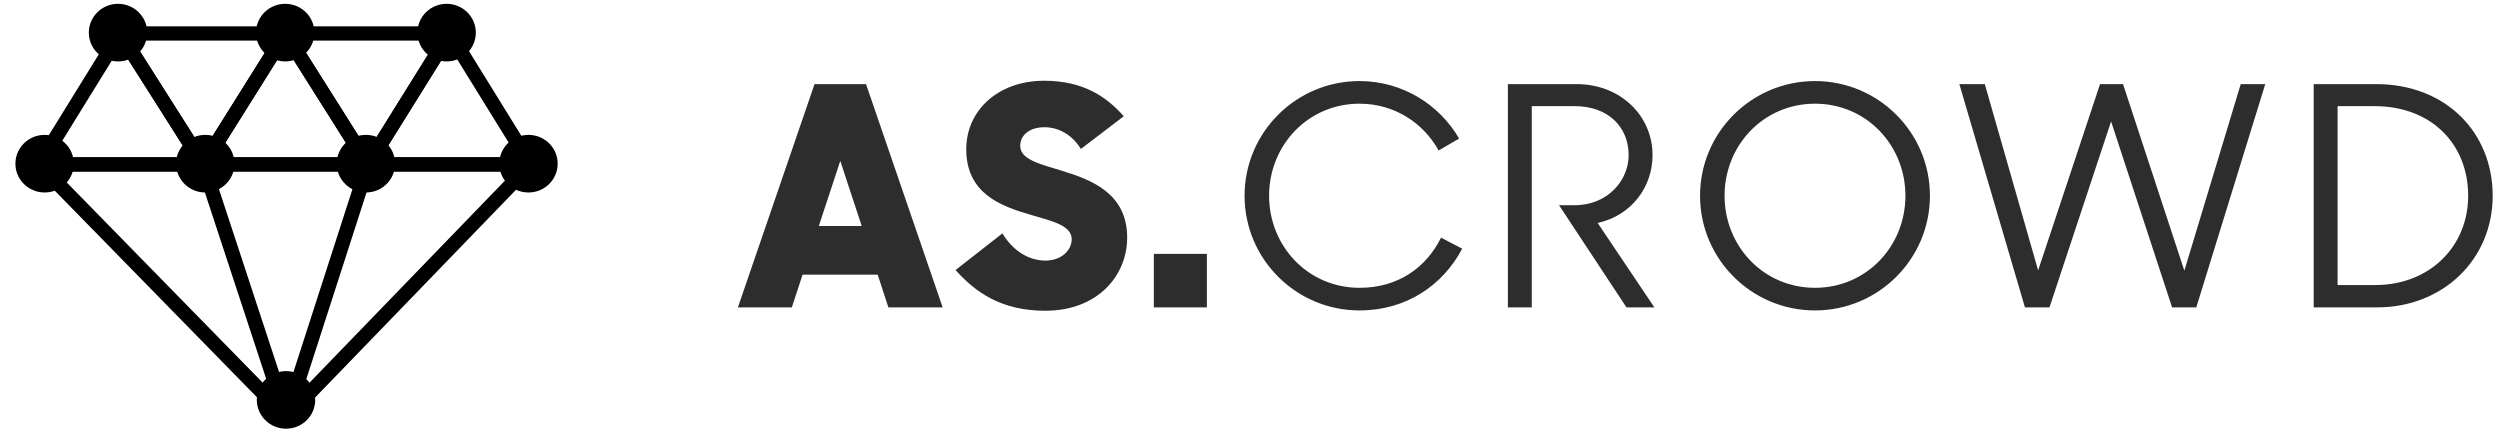
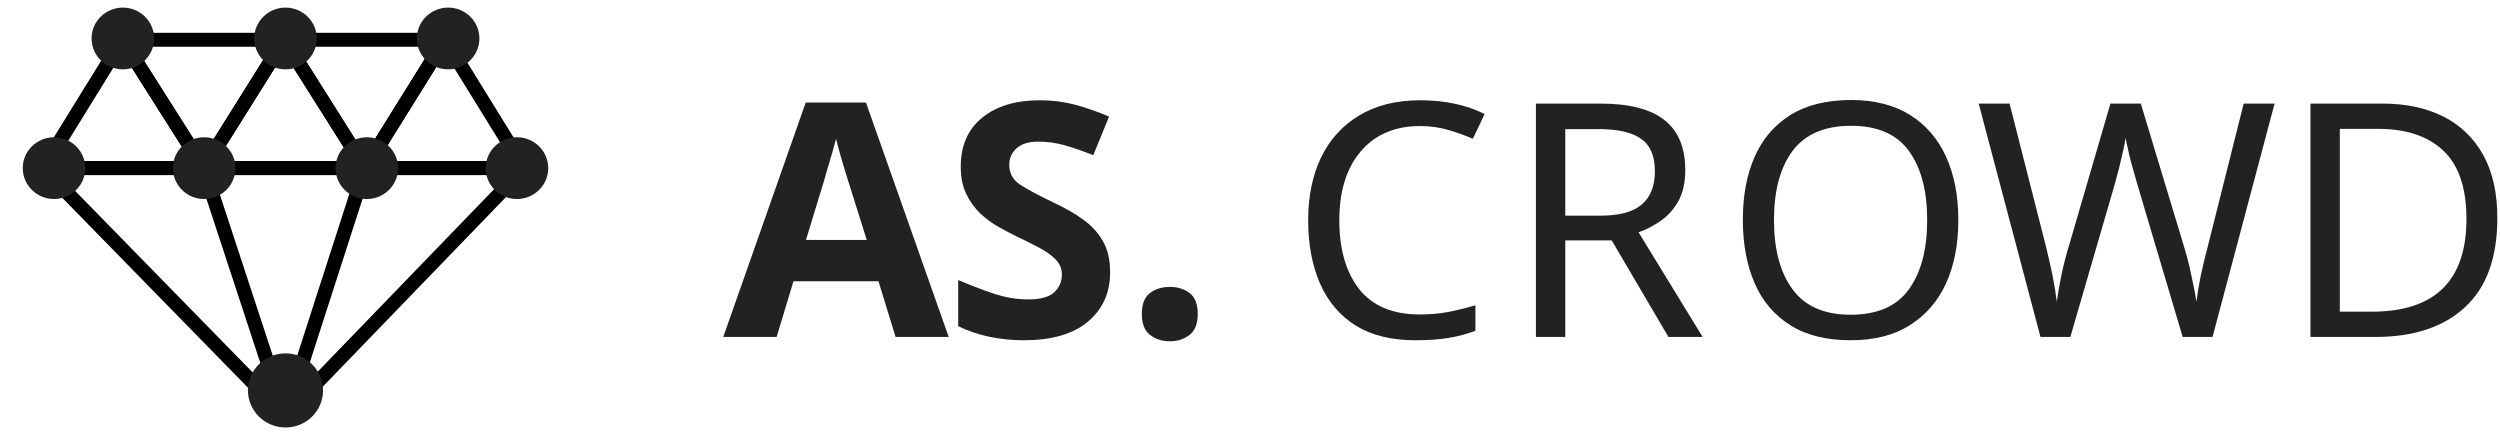
- <svg xmlns="http://www.w3.org/2000/svg" width="153px" height="27px" viewBox="0 0 153 27" version="1.1">
-   <defs />
-   <g id="Page-1" stroke="none" stroke-width="1" fill="none" fill-rule="evenodd">
-     <g id="Crowd-Logo" transform="translate(0, -1)">
-       <g id="typo" transform="translate(45.09677, 5.226695)" fill="#2D2D2D">
-         <path d="M0.063,14.585 L3.364,14.585 L4.021,12.582 L8.617,12.582 L9.273,14.585 L12.594,14.585 L7.904,0.921 L4.753,0.921 L0.063,14.585 Z M6.328,5.619 L7.641,9.606 L5.015,9.606 L6.328,5.619 Z M18.878,14.791 C22.067,14.791 23.886,12.657 23.886,10.317 C23.886,7.603 21.71,6.78 19.872,6.218 C18.521,5.806 17.34,5.526 17.34,4.702 C17.34,4.066 17.884,3.56 18.822,3.56 C19.741,3.56 20.547,4.066 21.054,4.889 L23.68,2.887 C22.63,1.707 21.223,0.715 18.803,0.715 C15.989,0.715 14.038,2.531 14.038,4.908 C14.038,7.622 16.158,8.389 17.959,8.913 C19.291,9.306 20.491,9.568 20.491,10.411 C20.491,11.085 19.872,11.721 18.878,11.721 C17.865,11.721 16.889,11.122 16.252,10.055 L13.382,12.301 C14.582,13.63 16.139,14.791 18.878,14.791 L18.878,14.791 Z M25.518,14.585 L28.764,14.585 L28.764,11.309 L25.518,11.309 L25.518,14.585 Z M38.105,14.772 C40.957,14.772 43.208,13.237 44.39,10.991 L43.095,10.317 C42.195,12.133 40.488,13.387 38.105,13.387 C34.954,13.387 32.572,10.841 32.572,7.753 C32.572,4.665 34.954,2.119 38.105,2.119 C40.225,2.119 42.007,3.28 42.945,4.983 L44.202,4.253 C42.983,2.157 40.713,0.734 38.105,0.734 C34.222,0.734 31.071,3.879 31.071,7.753 C31.071,11.627 34.222,14.772 38.105,14.772 L38.105,14.772 Z M47.185,14.585 L48.648,14.585 L48.648,2.269 L51.274,2.269 C53.319,2.269 54.576,3.542 54.576,5.264 C54.576,6.798 53.319,8.333 51.255,8.333 L50.317,8.333 L54.444,14.585 L56.151,14.585 L52.681,9.419 C54.782,8.951 56.039,7.191 56.039,5.264 C56.039,2.849 54.069,0.921 51.387,0.921 L47.185,0.921 L47.185,14.585 Z M65.981,14.772 C69.864,14.772 73.015,11.627 73.015,7.753 C73.015,3.879 69.864,0.734 65.981,0.734 C62.098,0.734 58.946,3.879 58.946,7.753 C58.946,11.627 62.098,14.772 65.981,14.772 L65.981,14.772 Z M65.981,13.387 C62.829,13.387 60.447,10.841 60.447,7.753 C60.447,4.665 62.829,2.119 65.981,2.119 C69.132,2.119 71.515,4.665 71.515,7.753 C71.515,10.841 69.132,13.387 65.981,13.387 L65.981,13.387 Z M78.83,14.585 L80.331,14.585 L84.102,3.205 L87.835,14.585 L89.316,14.585 L93.537,0.921 L92.036,0.921 L88.585,12.339 L84.833,0.921 L83.426,0.921 L79.637,12.32 L76.373,0.921 L74.816,0.921 L78.83,14.585 Z M96.501,14.585 L100.384,14.585 C104.417,14.585 107.456,11.646 107.456,7.753 C107.456,3.879 104.586,0.921 100.328,0.921 L96.501,0.921 L96.501,14.585 Z M100.215,2.269 C103.742,2.269 105.955,4.627 105.955,7.753 C105.955,10.86 103.592,13.218 100.272,13.218 L97.964,13.218 L97.964,2.269 L100.215,2.269 Z" id="AS.CROWD" />
-       </g>
-       <g id="diamond" fill="#000000">
-         <g id="Icon-+-Dots" transform="translate(0.943396, 0.792453)">
-           <g id="Icon" transform="translate(0.96444, 1.78922)">
-             <path d="M20.615,8.915 C20.462,8.915 20.321,8.838 20.24,8.71 L15.183,0.698 C15.098,0.563 15.093,0.394 15.171,0.256 C15.249,0.117 15.397,0.031 15.557,0.031 L25.609,0.03 C25.769,0.03 25.916,0.115 25.994,0.253 C26.073,0.391 26.069,0.56 25.985,0.694 L20.99,8.708 C20.91,8.836 20.769,8.915 20.616,8.916 C20.615,8.915 20.615,8.915 20.615,8.915 L20.615,8.915 Z M16.352,0.903 L20.612,7.652 L24.82,0.902 L16.352,0.903 L16.352,0.903 Z" id="Shape" />
-             <path d="M10.53,8.915 C10.378,8.915 10.237,8.838 10.156,8.711 L5.072,0.699 C4.987,0.564 4.982,0.395 5.06,0.256 C5.137,0.117 5.285,0.031 5.446,0.031 L15.557,0.03 C15.717,0.03 15.864,0.115 15.942,0.253 C16.02,0.392 16.016,0.561 15.932,0.695 L10.905,8.709 C10.824,8.837 10.683,8.915 10.531,8.915 C10.531,8.915 10.53,8.915 10.53,8.915 L10.53,8.915 Z M6.242,0.903 L10.528,7.656 L14.765,0.902 L6.242,0.903 L6.242,0.903 Z" id="Shape" />
-             <path d="M10.537,8.915 C10.535,8.915 10.532,8.916 10.53,8.915 L0.492,8.915 C0.332,8.915 0.185,8.83 0.107,8.693 C0.029,8.555 0.032,8.387 0.115,8.252 L5.069,0.238 C5.149,0.109 5.29,0.031 5.443,0.03 L5.446,0.03 C5.598,0.03 5.739,0.107 5.819,0.234 L10.868,8.19 C10.936,8.267 10.978,8.368 10.978,8.479 C10.978,8.72 10.78,8.915 10.537,8.915 L10.537,8.915 Z M1.278,8.044 L9.733,8.044 L5.45,1.294 L1.278,8.044 L1.278,8.044 Z" id="Shape" />
-             <path d="M20.621,8.915 C20.62,8.915 20.617,8.916 20.614,8.915 L10.53,8.915 C10.37,8.915 10.223,8.83 10.145,8.691 C10.067,8.553 10.071,8.384 10.155,8.25 L15.182,0.236 C15.262,0.108 15.404,0.03 15.556,0.03 L15.557,0.03 C15.709,0.03 15.851,0.107 15.931,0.235 L20.953,8.191 C21.021,8.268 21.063,8.369 21.063,8.479 C21.062,8.72 20.865,8.915 20.621,8.915 L20.621,8.915 Z M11.322,8.044 L19.82,8.044 L15.558,1.291 L11.322,8.044 L11.322,8.044 Z" id="Shape" />
-             <path d="M30.571,8.915 C30.569,8.915 30.566,8.916 30.564,8.915 L20.615,8.915 C20.455,8.915 20.308,8.83 20.23,8.692 C20.152,8.554 20.155,8.385 20.239,8.251 L25.234,0.237 C25.314,0.108 25.456,0.03 25.609,0.03 L25.61,0.03 C25.763,0.03 25.905,0.109 25.985,0.238 L30.904,8.194 C30.971,8.27 31.011,8.37 31.011,8.479 C31.012,8.72 30.815,8.915 30.571,8.915 L30.571,8.915 Z M21.404,8.044 L29.778,8.044 L25.608,1.299 L21.404,8.044 L21.404,8.044 Z" id="Shape" />
-             <path d="M15.613,24.374 C15.494,24.374 15.379,24.326 15.296,24.242 L0.165,8.782 C0.042,8.657 0.007,8.47 0.077,8.309 C0.145,8.148 0.305,8.044 0.482,8.044 L30.564,8.044 C30.74,8.044 30.9,8.148 30.969,8.308 C31.039,8.469 31.005,8.655 30.883,8.78 L15.932,24.24 C15.849,24.325 15.734,24.374 15.615,24.374 L15.613,24.374 L15.613,24.374 Z M1.522,8.915 L15.611,23.31 L29.533,8.915 L1.522,8.915 L1.522,8.915 Z" id="Shape" />
-             <path d="M15.613,24.374 C15.427,24.374 15.254,24.257 15.194,24.074 L10.111,8.614 C10.035,8.385 10.162,8.14 10.393,8.065 C10.626,7.991 10.874,8.116 10.949,8.345 L16.032,23.804 C16.108,24.033 15.981,24.279 15.749,24.353 C15.704,24.368 15.658,24.374 15.613,24.374 L15.613,24.374 Z" id="Shape" />
-             <path d="M15.628,24.374 C15.584,24.374 15.539,24.368 15.494,24.354 C15.262,24.281 15.134,24.036 15.207,23.806 L20.194,8.347 C20.268,8.118 20.514,7.991 20.748,8.064 C20.98,8.137 21.109,8.382 21.035,8.612 L16.048,24.071 C15.988,24.256 15.815,24.374 15.628,24.374 L15.628,24.374 Z" id="Shape" />
-           </g>
-           <g id="Dots">
-             <ellipse id="Oval" cx="6.28" cy="2.204" rx="1.787" ry="1.763" />
-             <ellipse id="Oval" cx="16.511" cy="2.204" rx="1.787" ry="1.763" />
-             <ellipse id="Oval" cx="26.39" cy="2.204" rx="1.787" ry="1.763" />
-             <ellipse id="Oval" cx="31.399" cy="10.225" rx="1.787" ry="1.763" />
-             <ellipse id="Oval" cx="16.561" cy="24.681" rx="1.787" ry="1.763" />
-             <ellipse id="Oval" cx="21.45" cy="10.225" rx="1.787" ry="1.763" />
-             <ellipse id="Oval" cx="11.619" cy="10.225" rx="1.787" ry="1.763" />
-             <ellipse id="Oval" cx="1.787" cy="10.225" rx="1.787" ry="1.763" />
-           </g>
-         </g>
-       </g>
-     </g>
+ <svg xmlns="http://www.w3.org/2000/svg" width="100%" height="100%" viewBox="0 0 153 27" version="1.1" xml:space="preserve" style="fill-rule:evenodd;clip-rule:evenodd;stroke-linejoin:round;stroke-miterlimit:1.414;">
+   <g transform="matrix(1.39821,0,0,1.39821,1.39264,-0.668955)">
+     <g>
+       <clipPath id="_clip1">
+         <path d="M14.983,8.14C14.877,8.14 14.778,8.086 14.721,7.996L11.179,2.381C11.12,2.287 11.117,2.168 11.172,2.071C11.226,1.974 11.329,1.914 11.442,1.914L18.481,1.913C18.593,1.913 18.696,1.973 18.75,2.069C18.805,2.166 18.802,2.284 18.744,2.378L15.246,7.995C15.19,8.085 15.091,8.14 14.984,8.14C14.984,8.14 14.984,8.14 14.983,8.14ZM11.998,2.525L14.982,7.255L17.928,2.524L11.998,2.525Z" />
+       </clipPath>
+       <g clip-path="url(#_clip1)">
+         <g transform="matrix(1,0,0,1,0,-9.94699)">
+           <clipPath id="_clip2">
+             <rect x="0" y="9.947" width="23" height="21" clip-rule="nonzero" />
+           </clipPath>
+           <g clip-path="url(#_clip2)">
+             <rect x="6.133" y="6.86" width="17.657" height="16.228" />
+           </g>
+         </g>
+       </g>
+     </g>
+     <g>
+       <clipPath id="_clip3">
+         <path d="M7.921,8.14C7.815,8.14 7.716,8.086 7.66,7.997L4.099,2.382C4.04,2.287 4.036,2.169 4.091,2.071C4.145,1.974 4.249,1.914 4.361,1.914L11.442,1.913C11.553,1.913 11.657,1.973 11.711,2.07C11.766,2.166 11.763,2.285 11.704,2.379L8.184,7.995C8.127,8.085 8.029,8.14 7.922,8.14L7.921,8.14ZM4.919,2.525L7.92,7.258L10.887,2.524L4.919,2.525Z" />
+       </clipPath>
+       <g clip-path="url(#_clip3)">
+         <g transform="matrix(1,0,0,1,0,-9.94723)">
+           <clipPath id="_clip4">
+             <rect x="0" y="9.947" width="23" height="21" clip-rule="nonzero" />
+           </clipPath>
+           <g clip-path="url(#_clip4)">
+             <rect x="-0.948" y="6.86" width="17.698" height="16.227" />
+           </g>
+         </g>
+       </g>
+     </g>
+     <g>
+       <clipPath id="_clip5">
+         <path d="M7.926,8.14C7.925,8.14 7.923,8.14 7.921,8.14L0.892,8.14C0.78,8.14 0.677,8.08 0.623,7.984C0.568,7.887 0.57,7.77 0.628,7.675L4.097,2.059C4.153,1.969 4.252,1.913 4.359,1.913L4.361,1.913C4.468,1.913 4.566,1.967 4.623,2.056L8.158,7.632C8.206,7.686 8.235,7.757 8.235,7.834C8.235,8.004 8.097,8.14 7.926,8.14ZM1.442,7.529L7.363,7.529L4.364,2.799L1.442,7.529Z" />
+       </clipPath>
+       <g clip-path="url(#_clip5)">
+         <g transform="matrix(1,0,0,1,0,-9.94712)">
+           <clipPath id="_clip6">
+             <rect x="0" y="9.947" width="23" height="21" clip-rule="nonzero" />
+           </clipPath>
+           <g clip-path="url(#_clip6)">
+             <rect x="-4.417" y="6.86" width="17.652" height="16.228" />
+           </g>
+         </g>
+       </g>
+     </g>
+     <g>
+       <clipPath id="_clip7">
+         <path d="M14.988,8.14C14.987,8.14 14.985,8.14 14.983,8.14L7.921,8.14C7.809,8.14 7.706,8.08 7.652,7.983C7.597,7.886 7.6,7.768 7.659,7.674L11.179,2.057C11.235,1.968 11.334,1.913 11.441,1.913L11.442,1.913C11.548,1.913 11.647,1.967 11.704,2.057L15.22,7.632C15.268,7.686 15.297,7.757 15.297,7.834C15.297,8.004 15.159,8.14 14.988,8.14ZM8.476,7.529L14.427,7.529L11.442,2.797L8.476,7.529Z" />
+       </clipPath>
+       <g clip-path="url(#_clip7)">
+         <g transform="matrix(1,0,0,1,0,-9.94712)">
+           <clipPath id="_clip8">
+             <rect x="0" y="9.947" width="23" height="21" clip-rule="nonzero" />
+           </clipPath>
+           <g clip-path="url(#_clip8)">
+             <rect x="2.612" y="6.86" width="17.685" height="16.228" />
+           </g>
+         </g>
+       </g>
+     </g>
+     <g>
+       <clipPath id="_clip9">
+         <path d="M21.955,8.14C21.954,8.14 21.952,8.14 21.95,8.14L14.983,8.14C14.871,8.14 14.768,8.08 14.713,7.983C14.659,7.887 14.662,7.769 14.72,7.674L18.218,2.058C18.274,1.968 18.374,1.913 18.481,1.913L18.481,1.913C18.588,1.913 18.688,1.968 18.744,2.059L22.188,7.635C22.235,7.688 22.264,7.758 22.264,7.834C22.264,8.004 22.126,8.14 21.955,8.14ZM15.536,7.529L21.4,7.529L18.48,2.803L15.536,7.529Z" />
+       </clipPath>
+       <g clip-path="url(#_clip9)">
+         <g transform="matrix(1,0,0,1,0,-9.94712)">
+           <clipPath id="_clip10">
+             <rect x="0" y="9.947" width="23" height="21" clip-rule="nonzero" />
+           </clipPath>
+           <g clip-path="url(#_clip10)">
+             <rect x="9.674" y="6.86" width="17.589" height="16.228" />
+           </g>
+         </g>
+       </g>
+     </g>
+     <g>
+       <clipPath id="_clip11">
+         <path d="M11.481,18.975C11.397,18.975 11.317,18.941 11.259,18.881L0.663,8.047C0.577,7.959 0.553,7.828 0.601,7.715C0.649,7.603 0.761,7.529 0.885,7.529L21.95,7.529C22.074,7.529 22.186,7.602 22.234,7.715C22.283,7.827 22.259,7.957 22.173,8.046L11.704,18.88C11.646,18.94 11.566,18.974 11.482,18.975L11.481,18.975ZM1.614,8.14L11.479,18.228L21.228,8.14L1.614,8.14Z" />
+       </clipPath>
+       <g clip-path="url(#_clip11)">
+         <g transform="matrix(1,0,0,1,0,6.50381)">
+           <clipPath id="_clip12">
+             <rect x="0" y="-6.504" width="23" height="21" clip-rule="nonzero" />
+           </clipPath>
+           <g clip-path="url(#_clip12)">
+             <rect x="-4.423" y="-3.975" width="31.682" height="21.445" />
+           </g>
+         </g>
+       </g>
+     </g>
+     <g>
+       <clipPath id="_clip13">
+         <path d="M11.481,18.975C11.351,18.975 11.229,18.892 11.187,18.764L7.628,7.929C7.575,7.769 7.664,7.596 7.826,7.544C7.989,7.492 8.162,7.58 8.215,7.74L11.774,18.575C11.827,18.735 11.738,18.908 11.576,18.96C11.545,18.97 11.512,18.975 11.481,18.975Z" />
+       </clipPath>
+       <g clip-path="url(#_clip13)">
+         <g transform="matrix(1,0,0,1,0,6.50387)">
+           <clipPath id="_clip14">
+             <rect x="0" y="-6.504" width="23" height="21" clip-rule="nonzero" />
+           </clipPath>
+           <g clip-path="url(#_clip14)">
+             <rect x="2.612" y="-3.975" width="14.177" height="21.445" />
+           </g>
+         </g>
+       </g>
+     </g>
+     <g>
+       <clipPath id="_clip15">
+         <path d="M11.491,18.975C11.46,18.975 11.429,18.97 11.397,18.96C11.235,18.909 11.145,18.737 11.197,18.576L14.689,7.742C14.741,7.582 14.913,7.492 15.077,7.543C15.239,7.595 15.329,7.767 15.278,7.927L11.785,18.762C11.743,18.892 11.622,18.975 11.491,18.975Z" />
+       </clipPath>
+       <g clip-path="url(#_clip15)">
+         <g transform="matrix(1,0,0,1,0,6.50359)">
+           <clipPath id="_clip16">
+             <rect x="0" y="-6.504" width="23" height="21" clip-rule="nonzero" />
+           </clipPath>
+           <g clip-path="url(#_clip16)">
+             <rect x="6.182" y="-3.975" width="14.11" height="21.446" />
+           </g>
+         </g>
+       </g>
+     </g>
+     <g>
+       <clipPath id="_clip17">
+         <path d="M11.5,19.189C12.407,19.189 13.143,18.463 13.143,17.568C13.143,16.672 12.407,15.946 11.5,15.946C10.593,15.946 9.857,16.672 9.857,17.568C9.857,18.463 10.593,19.189 11.5,19.189Z" />
+       </clipPath>
+       <g clip-path="url(#_clip17)">
+         <g transform="matrix(1,0,0,1,0,15.1351)">
+           <clipPath id="_clip18">
+             <rect x="0" y="-15.135" width="23" height="21" clip-rule="nonzero" />
+           </clipPath>
+           <g clip-path="url(#_clip18)">
+             <rect x="4.857" y="-4.189" width="13.286" height="13.243" style="fill:rgb(34,34,34);" />
+           </g>
+         </g>
+       </g>
+     </g>
+     <g>
+       <clipPath id="_clip19">
+         <path d="M21.631,9.189C22.387,9.189 23,8.584 23,7.838C23,7.092 22.387,6.486 21.631,6.486C20.875,6.486 20.262,7.092 20.262,7.838C20.262,8.584 20.875,9.189 21.631,9.189Z" />
+       </clipPath>
+       <g clip-path="url(#_clip19)">
+         <g transform="matrix(1,0,0,1,0,-4.32432)">
+           <clipPath id="_clip20">
+             <rect x="0" y="4.324" width="23" height="21" clip-rule="nonzero" />
+           </clipPath>
+           <g clip-path="url(#_clip20)">
+             <rect x="15.262" y="5.811" width="12.738" height="12.703" style="fill:rgb(34,34,34);" />
+           </g>
+         </g>
+       </g>
+     </g>
+     <g transform="matrix(1,0,0,1,0,-4.32432)">
+       <clipPath id="_clip21">
+         <path d="M15.06,13.514C15.816,13.514 16.429,12.908 16.429,12.162C16.429,11.416 15.816,10.811 15.06,10.811C14.303,10.811 13.69,11.416 13.69,12.162C13.69,12.908 14.303,13.514 15.06,13.514Z" />
+       </clipPath>
+       <g clip-path="url(#_clip21)">
+         <rect x="8.69" y="5.811" width="12.738" height="12.703" style="fill:rgb(34,34,34);" />
+       </g>
+     </g>
+     <g transform="matrix(1,0,0,1,0,-4.32432)">
+       <clipPath id="_clip22">
+         <path d="M7.94,13.514C8.697,13.514 9.31,12.908 9.31,12.162C9.31,11.416 8.697,10.811 7.94,10.811C7.184,10.811 6.571,11.416 6.571,12.162C6.571,12.908 7.184,13.514 7.94,13.514Z" />
+       </clipPath>
+       <g clip-path="url(#_clip22)">
+         <rect x="1.571" y="5.811" width="12.738" height="12.703" style="fill:rgb(34,34,34);" />
+       </g>
+     </g>
+     <g>
+       <clipPath id="_clip23">
+         <path d="M1.369,9.189C2.125,9.189 2.738,8.584 2.738,7.838C2.738,7.092 2.125,6.486 1.369,6.486C0.613,6.486 0,7.092 0,7.838C0,8.584 0.613,9.189 1.369,9.189Z" />
+       </clipPath>
+       <g clip-path="url(#_clip23)">
+         <g transform="matrix(1,0,0,1,0,-4.32432)">
+           <clipPath id="_clip24">
+             <rect x="0" y="4.324" width="23" height="21" clip-rule="nonzero" />
+           </clipPath>
+           <g clip-path="url(#_clip24)">
+             <rect x="-5" y="5.811" width="12.738" height="12.703" style="fill:rgb(34,34,34);" />
+           </g>
+         </g>
+       </g>
+     </g>
+     <g>
+       <clipPath id="_clip25">
+         <path d="M18.619,3.514C19.375,3.514 19.988,2.908 19.988,2.162C19.988,1.416 19.375,0.811 18.619,0.811C17.863,0.811 17.25,1.416 17.25,2.162C17.25,2.908 17.863,3.514 18.619,3.514Z" />
+       </clipPath>
+       <g clip-path="url(#_clip25)">
+         <g transform="matrix(1,0,0,1,0,-15.6757)">
+           <clipPath id="_clip26">
+             <rect x="0" y="15.676" width="23" height="21" clip-rule="nonzero" />
+           </clipPath>
+           <g clip-path="url(#_clip26)">
+             <rect x="12.25" y="11.486" width="12.738" height="12.703" style="fill:rgb(34,34,34);" />
+           </g>
+         </g>
+       </g>
+     </g>
+     <g>
+       <clipPath id="_clip27">
+         <path d="M11.5,3.514C12.256,3.514 12.869,2.908 12.869,2.162C12.869,1.416 12.256,0.811 11.5,0.811C10.744,0.811 10.131,1.416 10.131,2.162C10.131,2.908 10.744,3.514 11.5,3.514Z" />
+       </clipPath>
+       <g clip-path="url(#_clip27)">
+         <g transform="matrix(1,0,0,1,0,-15.6757)">
+           <clipPath id="_clip28">
+             <rect x="0" y="15.676" width="23" height="21" clip-rule="nonzero" />
+           </clipPath>
+           <g clip-path="url(#_clip28)">
+             <rect x="5.131" y="11.486" width="12.738" height="12.703" style="fill:rgb(34,34,34);" />
+           </g>
+         </g>
+       </g>
+     </g>
+     <g>
+       <clipPath id="_clip29">
+         <path d="M4.381,3.514C5.137,3.514 5.75,2.908 5.75,2.162C5.75,1.416 5.137,0.811 4.381,0.811C3.625,0.811 3.012,1.416 3.012,2.162C3.012,2.908 3.625,3.514 4.381,3.514Z" />
+       </clipPath>
+       <g clip-path="url(#_clip29)">
+         <g transform="matrix(1,0,0,1,0,-15.6757)">
+           <clipPath id="_clip30">
+             <rect x="0" y="15.676" width="23" height="21" clip-rule="nonzero" />
+           </clipPath>
+           <g clip-path="url(#_clip30)">
+             <rect x="-1.988" y="11.486" width="12.738" height="12.703" style="fill:rgb(34,34,34);" />
+           </g>
+         </g>
+       </g>
+     </g>
+   </g>
+   <g transform="matrix(1,0,0,1,44.7516,3.89)">
+     <text x="-0.49px" y="16.73px" style="font-family:'SourceSansPro-Bold', 'Source Sans Pro', sans-serif;font-weight:700;font-size:20px;fill:rgb(34,34,34);">A<tspan x="12.97px 26.09px " y="16.73px 16.73px ">S.</tspan>
+     </text>
+     <text x="34.09px" y="16.73px" style="font-family:'SourceSansPro-Regular', 'Source Sans Pro', sans-serif;font-size:20px;fill:rgb(34,34,34);">C</text>
+     <text x="47.31px" y="16.73px" style="font-family:'SourceSansPro-Regular', 'Source Sans Pro', sans-serif;font-size:20px;fill:rgb(34,34,34);">R<tspan x="60.69px 75.85px 93.57px " y="16.73px 16.73px 16.73px ">OWD</tspan>
+     </text>
  </g>
</svg>
